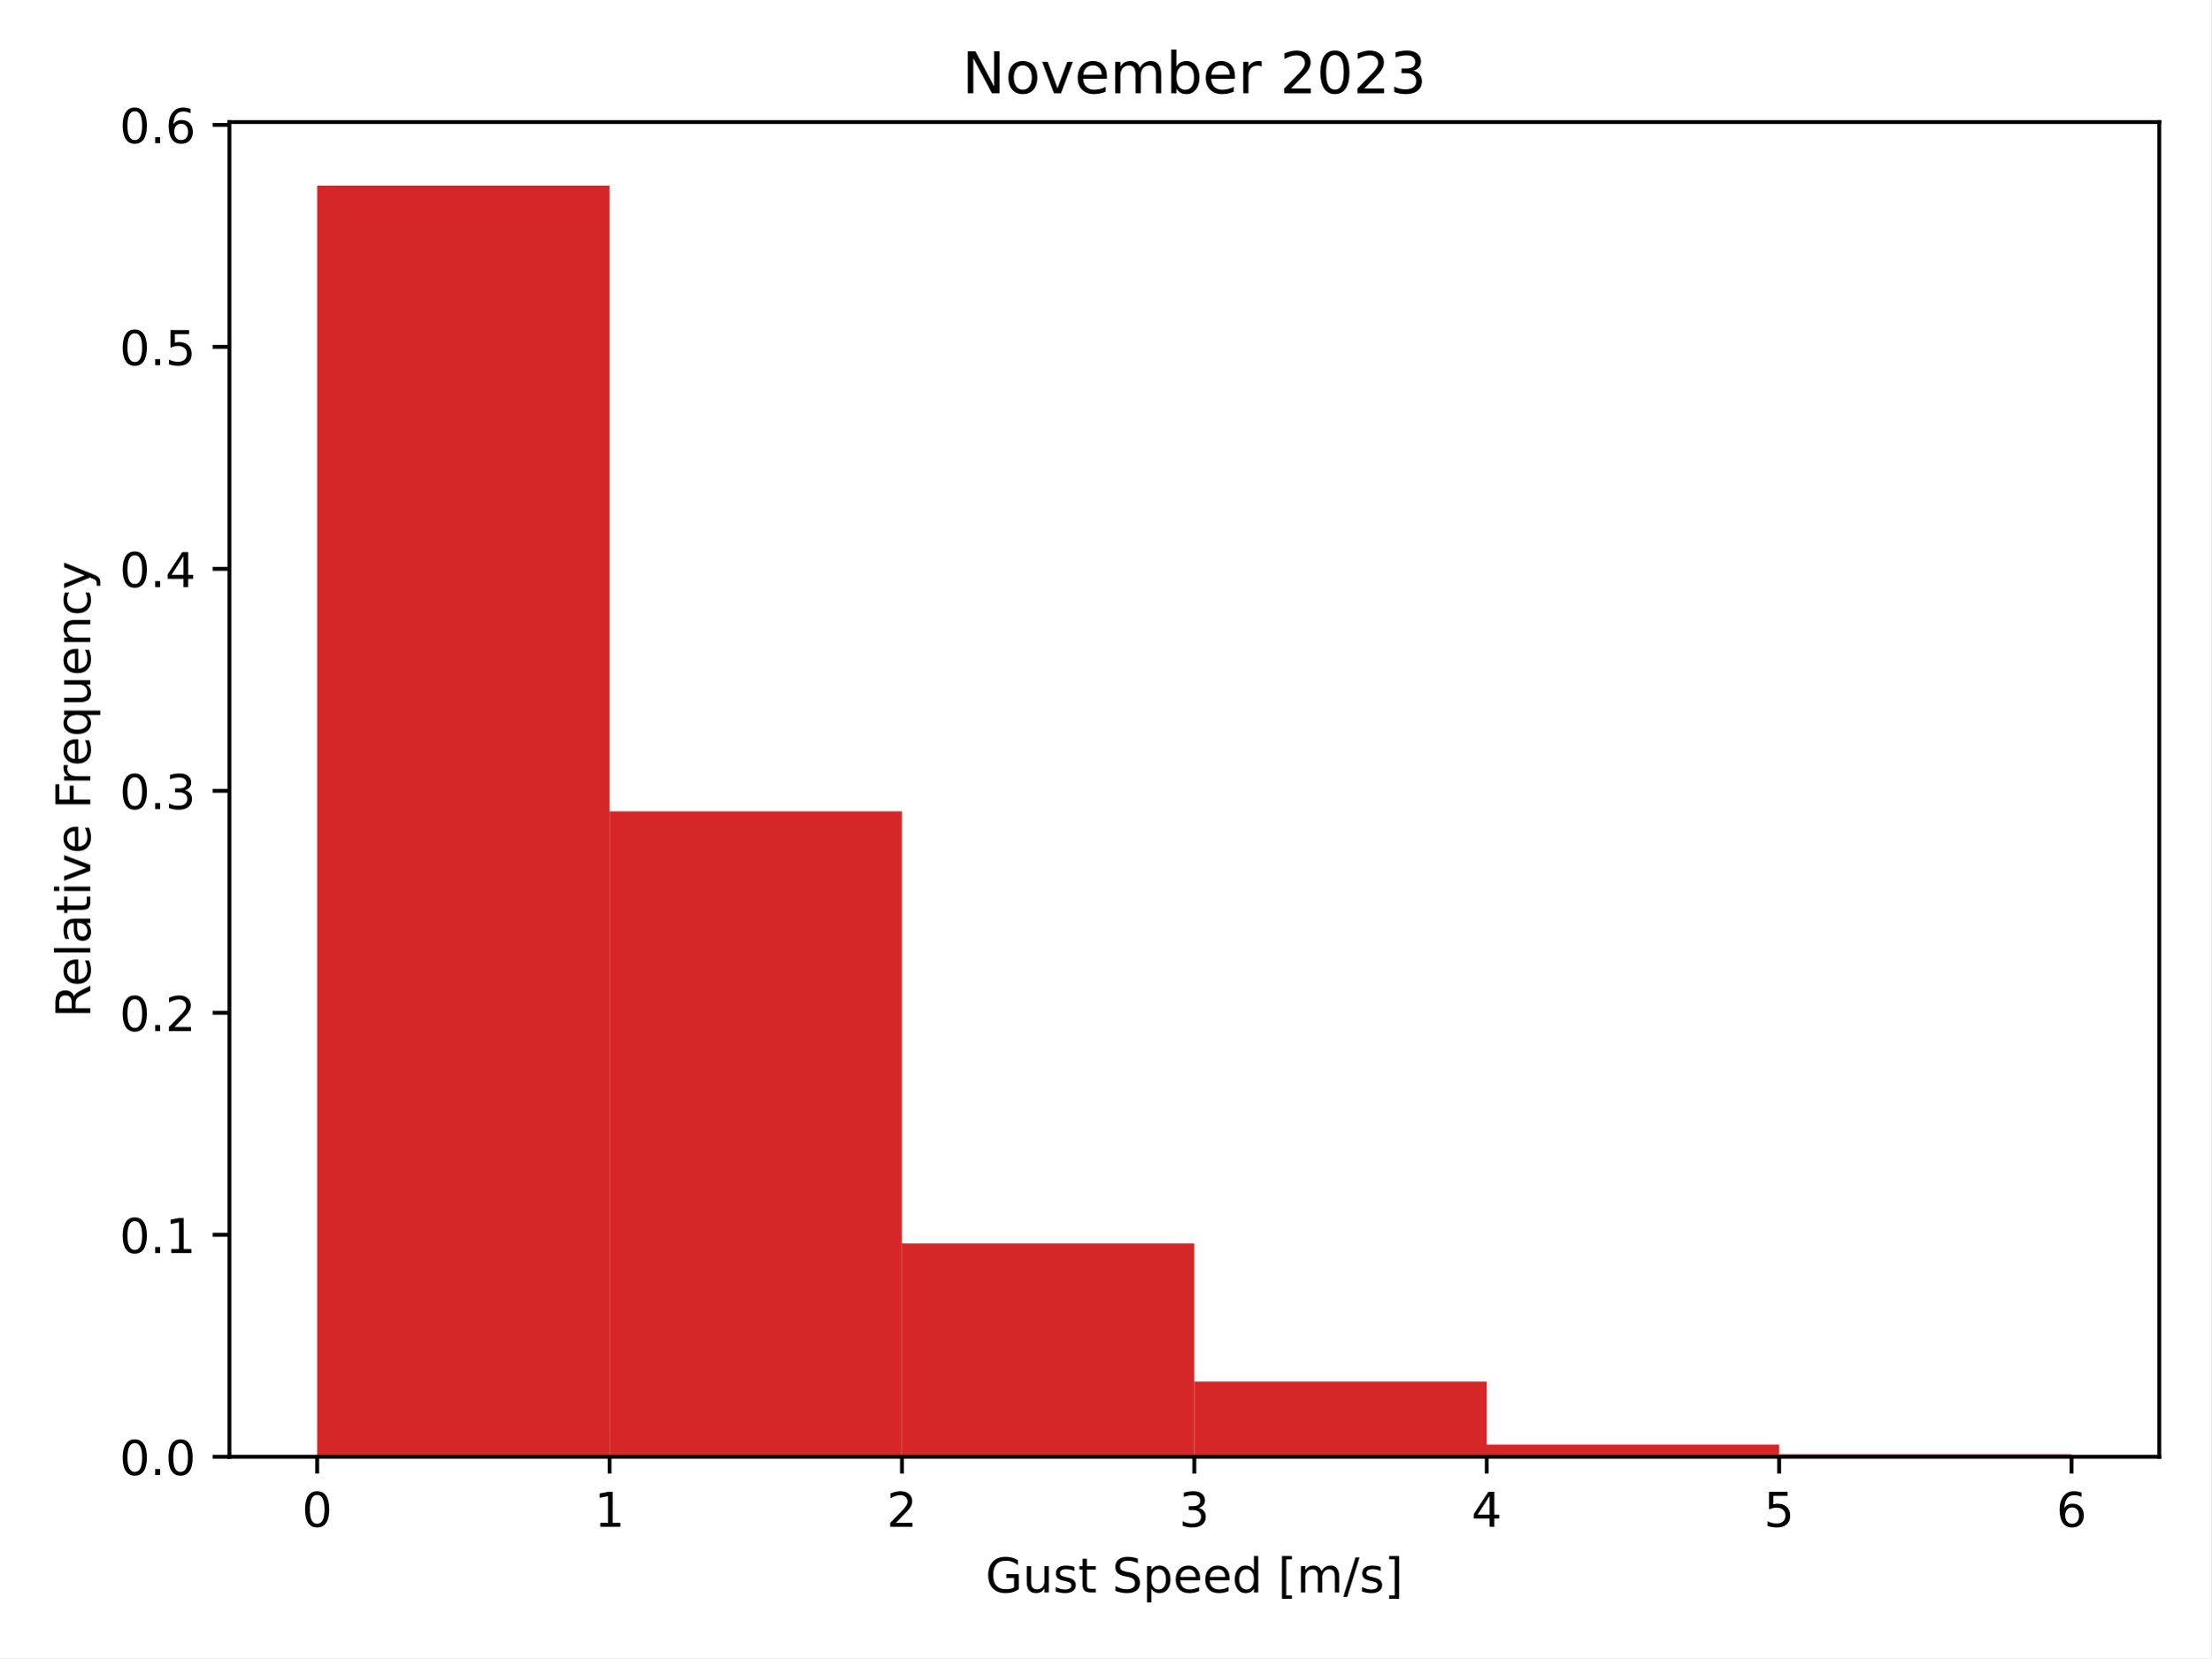
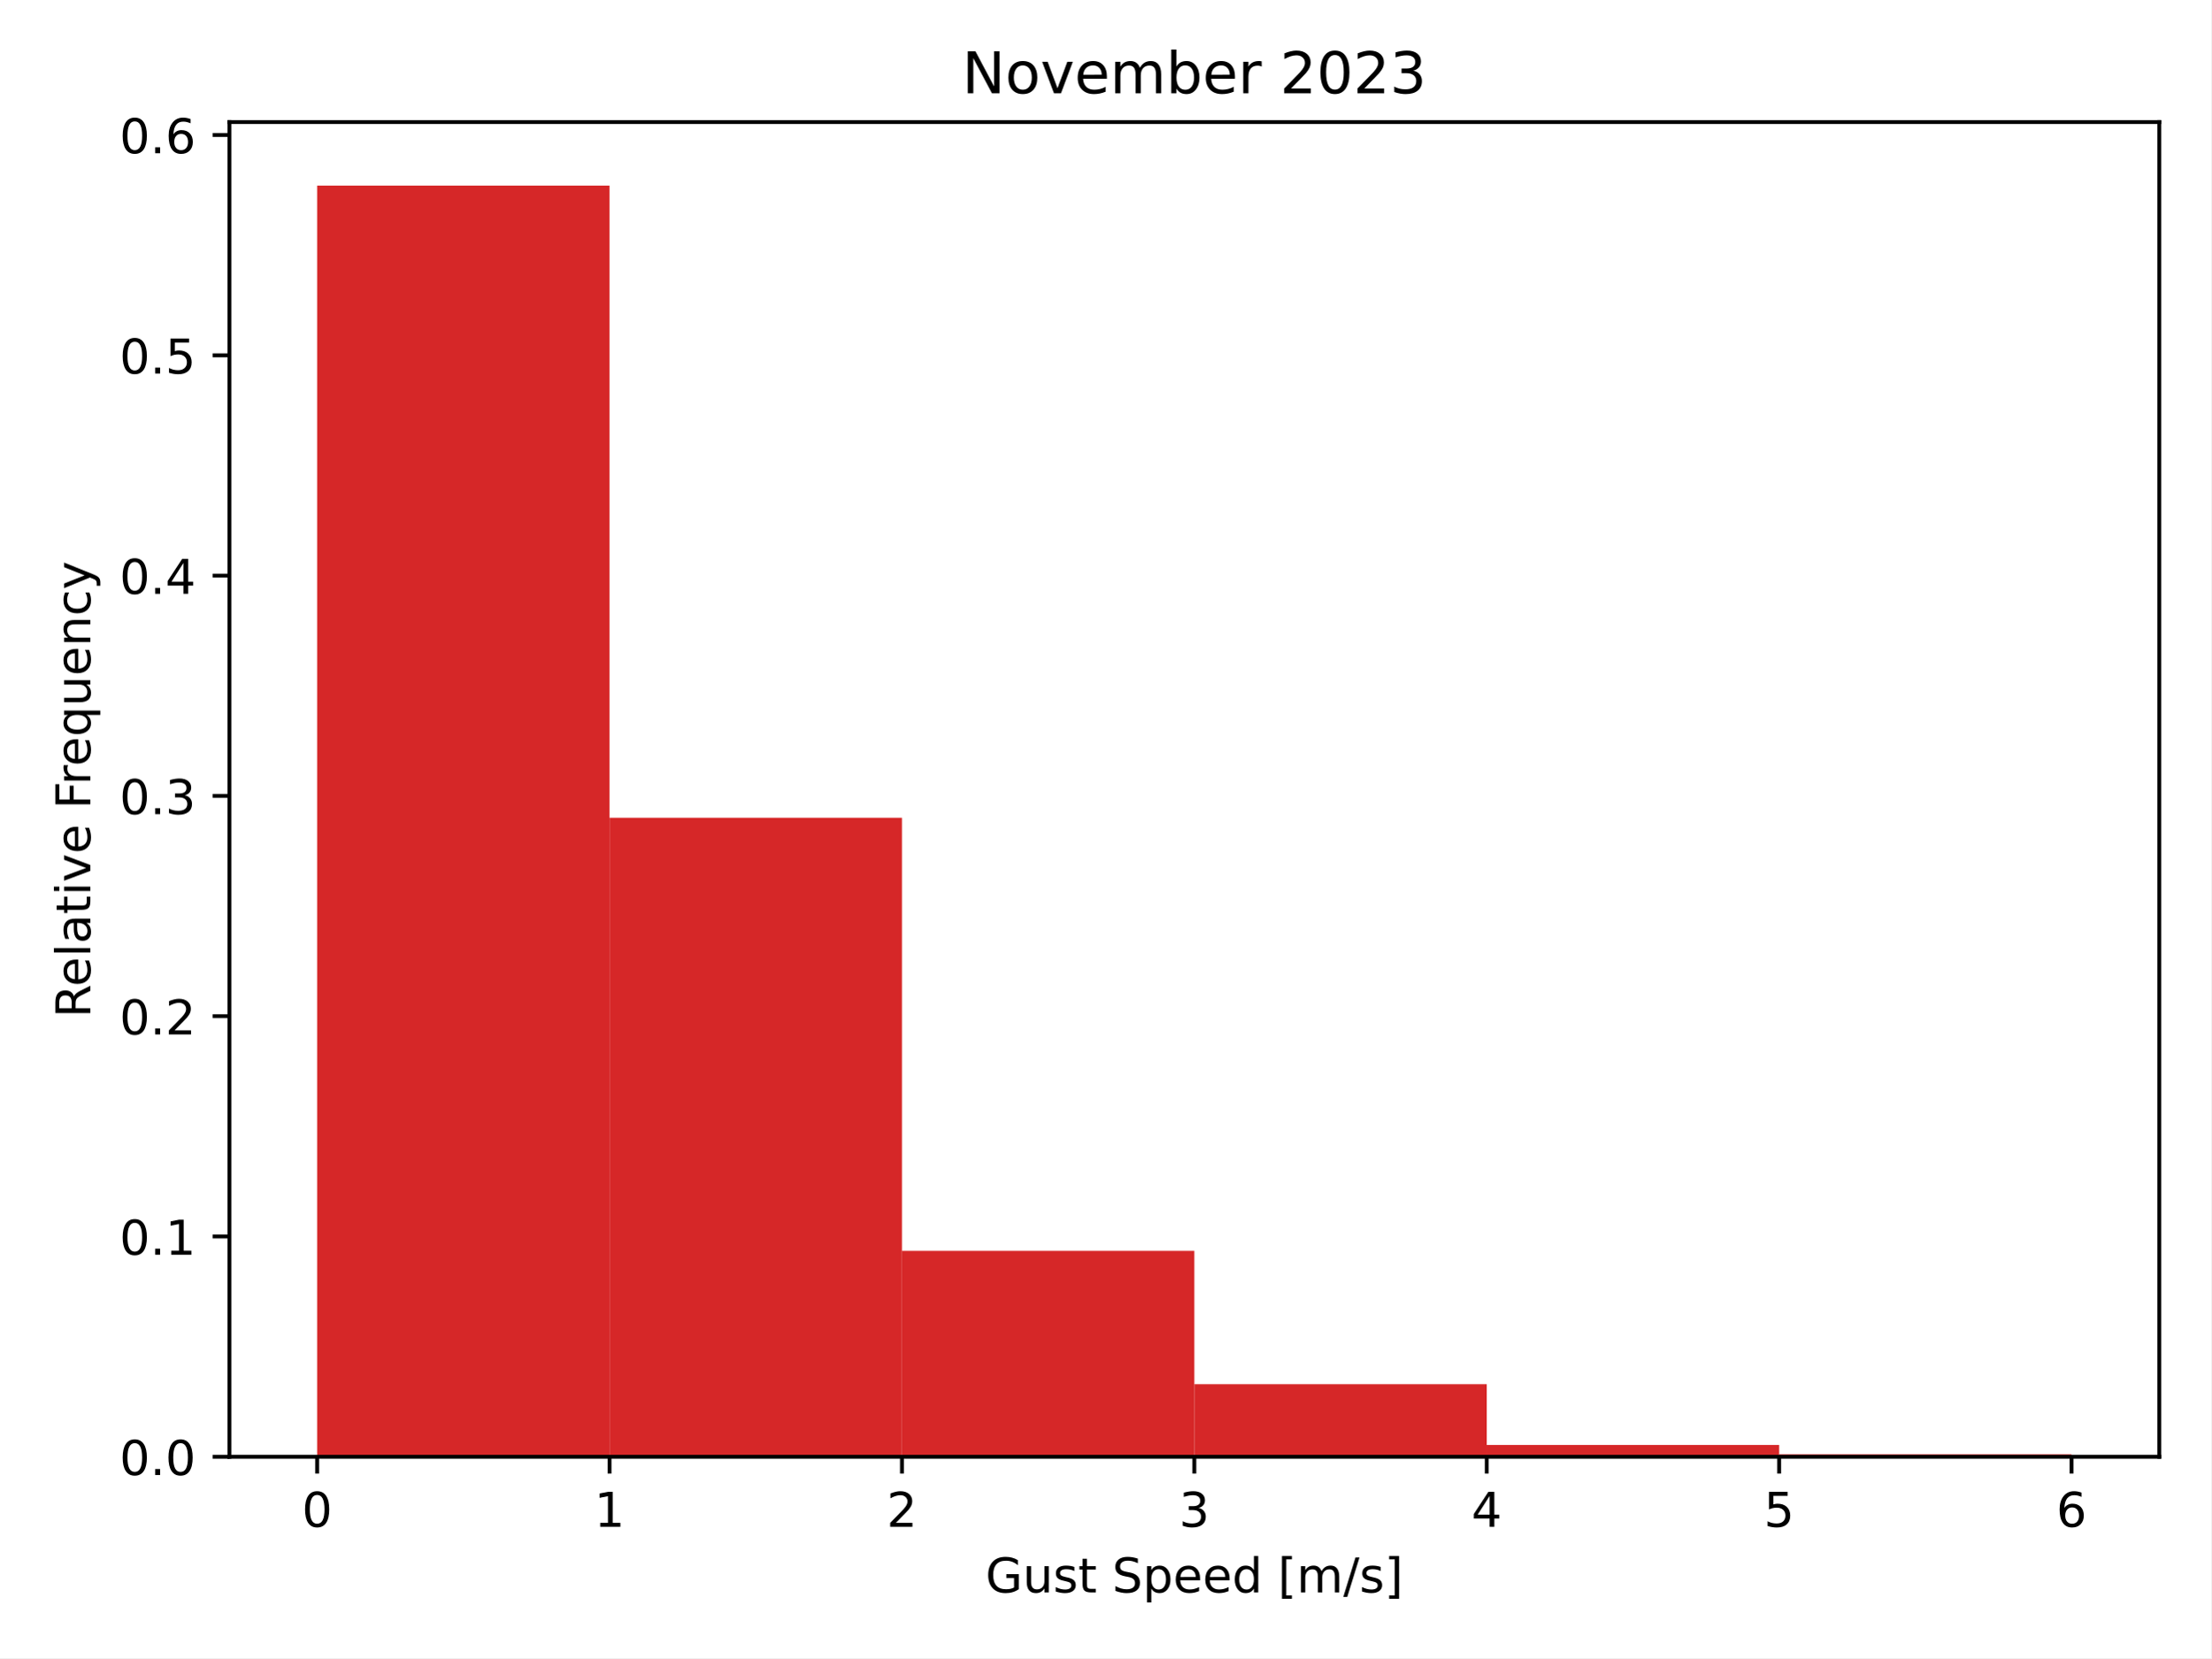
<svg xmlns="http://www.w3.org/2000/svg" xmlns:xlink="http://www.w3.org/1999/xlink" width="460.8pt" height="345.6pt" viewBox="0 0 460.8 345.6" version="1.1">
  <defs>
    <style type="text/css">*{stroke-linejoin: round; stroke-linecap: butt}</style>
  </defs>
  <g id="figure_1">
    <g id="patch_1">
      <path d="M 0 345.6  L 460.8 345.6  L 460.8 0  L 0 0  z " style="fill: #ffffff" />
    </g>
    <g id="axes_1">
      <g id="patch_2">
        <path d="M 47.81 303.64  L 450 303.64  L 450 25.44  L 47.81 25.44  z " style="fill: #ffffff" />
      </g>
      <g id="patch_3">
-         <path d="M 66.091 303.64  L 127.029 303.64  L 127.029 38.688  L 66.091 38.688  z " clip-path="url(#p6a2d97a8cc)" style="fill: #d62728" />
+         <path d="M 66.091 303.64  L 127.029 303.64  L 127.029 38.688  L 66.091 38.688  z " clip-path="url(#p8380748c2c)" style="fill: #d62728" />
      </g>
      <g id="patch_4">
-         <path d="M 127.029 303.64  L 187.967 303.64  L 187.967 169.111  L 127.029 169.111  z " clip-path="url(#p6a2d97a8cc)" style="fill: #d62728" />
+         <path d="M 127.029 303.64  L 187.967 303.64  L 187.967 170.453  L 127.029 170.453  z " clip-path="url(#p8380748c2c)" style="fill: #d62728" />
      </g>
      <g id="patch_5">
-         <path d="M 187.967 303.64  L 248.905 303.64  L 248.905 259.184  L 187.967 259.184  z " clip-path="url(#p6a2d97a8cc)" style="fill: #d62728" />
+         <path d="M 187.967 303.64  L 248.905 303.64  L 248.905 260.71  L 187.967 260.71  z " clip-path="url(#p8380748c2c)" style="fill: #d62728" />
      </g>
      <g id="patch_6">
-         <path d="M 248.905 303.64  L 309.843 303.64  L 309.843 287.973  L 248.905 287.973  z " clip-path="url(#p6a2d97a8cc)" style="fill: #d62728" />
+         <path d="M 248.905 303.64  L 309.843 303.64  L 309.843 288.511  L 248.905 288.511  z " clip-path="url(#p8380748c2c)" style="fill: #d62728" />
      </g>
      <g id="patch_7">
-         <path d="M 309.843 303.64  L 370.781 303.64  L 370.781 301.096  L 309.843 301.096  z " clip-path="url(#p6a2d97a8cc)" style="fill: #d62728" />
+         <path d="M 309.843 303.64  L 370.781 303.64  L 370.781 301.183  L 309.843 301.183  z " clip-path="url(#p8380748c2c)" style="fill: #d62728" />
      </g>
      <g id="patch_8">
-         <path d="M 370.781 303.64  L 431.719 303.64  L 431.719 303.104  L 370.781 303.104  z " clip-path="url(#p6a2d97a8cc)" style="fill: #d62728" />
+         <path d="M 370.781 303.64  L 431.719 303.64  L 431.719 303.123  L 370.781 303.123  z " clip-path="url(#p8380748c2c)" style="fill: #d62728" />
      </g>
      <g id="matplotlib.axis_1">
        <g id="xtick_1">
          <g id="line2d_1">
            <defs>
-               <path id="md94e3d777b" d="M 0 0  L 0 3.5  " style="stroke: #000000; stroke-width: 0.8" />
+               <path id="m0bd00f7a8b" d="M 0 0  L 0 3.5  " style="stroke: #000000; stroke-width: 0.8" />
            </defs>
            <g>
-               <use xlink:href="#md94e3d777b" x="66.091" y="303.64" style="stroke: #000000; stroke-width: 0.8" />
+               <use xlink:href="#m0bd00f7a8b" x="66.091" y="303.64" style="stroke: #000000; stroke-width: 0.8" />
            </g>
          </g>
          <g id="text_1">
            <g transform="translate(62.91011 318.2384) scale(0.1 -0.1)">
              <defs>
                <path id="DejaVuSans-30" d="M 2034 4250  Q 1547 4250 1301 3770  Q 1056 3291 1056 2328  Q 1056 1369 1301 889  Q 1547 409 2034 409  Q 2525 409 2770 889  Q 3016 1369 3016 2328  Q 3016 3291 2770 3770  Q 2525 4250 2034 4250  z M 2034 4750  Q 2819 4750 3233 4129  Q 3647 3509 3647 2328  Q 3647 1150 3233 529  Q 2819 -91 2034 -91  Q 1250 -91 836 529  Q 422 1150 422 2328  Q 422 3509 836 4129  Q 1250 4750 2034 4750  z " transform="scale(0.015625)" />
              </defs>
              <use xlink:href="#DejaVuSans-30" />
            </g>
          </g>
        </g>
        <g id="xtick_2">
          <g id="line2d_2">
            <g>
-               <use xlink:href="#md94e3d777b" x="127.029" y="303.64" style="stroke: #000000; stroke-width: 0.8" />
+               <use xlink:href="#m0bd00f7a8b" x="127.029" y="303.64" style="stroke: #000000; stroke-width: 0.8" />
            </g>
          </g>
          <g id="text_2">
            <g transform="translate(123.848 318.2384) scale(0.1 -0.1)">
              <defs>
                <path id="DejaVuSans-31" d="M 794 531  L 1825 531  L 1825 4091  L 703 3866  L 703 4441  L 1819 4666  L 2450 4666  L 2450 531  L 3481 531  L 3481 0  L 794 0  L 794 531  z " transform="scale(0.015625)" />
              </defs>
              <use xlink:href="#DejaVuSans-31" />
            </g>
          </g>
        </g>
        <g id="xtick_3">
          <g id="line2d_3">
            <g>
-               <use xlink:href="#md94e3d777b" x="187.967" y="303.64" style="stroke: #000000; stroke-width: 0.8" />
+               <use xlink:href="#m0bd00f7a8b" x="187.967" y="303.64" style="stroke: #000000; stroke-width: 0.8" />
            </g>
          </g>
          <g id="text_3">
            <g transform="translate(184.7859 318.2384) scale(0.1 -0.1)">
              <defs>
                <path id="DejaVuSans-32" d="M 1228 531  L 3431 531  L 3431 0  L 469 0  L 469 531  Q 828 903 1448 1529  Q 2069 2156 2228 2338  Q 2531 2678 2651 2914  Q 2772 3150 2772 3378  Q 2772 3750 2511 3984  Q 2250 4219 1831 4219  Q 1534 4219 1204 4116  Q 875 4013 500 3803  L 500 4441  Q 881 4594 1212 4672  Q 1544 4750 1819 4750  Q 2544 4750 2975 4387  Q 3406 4025 3406 3419  Q 3406 3131 3298 2873  Q 3191 2616 2906 2266  Q 2828 2175 2409 1742  Q 1991 1309 1228 531  z " transform="scale(0.015625)" />
              </defs>
              <use xlink:href="#DejaVuSans-32" />
            </g>
          </g>
        </g>
        <g id="xtick_4">
          <g id="line2d_4">
            <g>
-               <use xlink:href="#md94e3d777b" x="248.905" y="303.64" style="stroke: #000000; stroke-width: 0.8" />
+               <use xlink:href="#m0bd00f7a8b" x="248.905" y="303.64" style="stroke: #000000; stroke-width: 0.8" />
            </g>
          </g>
          <g id="text_4">
            <g transform="translate(245.7237 318.2384) scale(0.1 -0.1)">
              <defs>
                <path id="DejaVuSans-33" d="M 2597 2516  Q 3050 2419 3304 2112  Q 3559 1806 3559 1356  Q 3559 666 3084 287  Q 2609 -91 1734 -91  Q 1441 -91 1130 -33  Q 819 25 488 141  L 488 750  Q 750 597 1062 519  Q 1375 441 1716 441  Q 2309 441 2620 675  Q 2931 909 2931 1356  Q 2931 1769 2642 2001  Q 2353 2234 1838 2234  L 1294 2234  L 1294 2753  L 1863 2753  Q 2328 2753 2575 2939  Q 2822 3125 2822 3475  Q 2822 3834 2567 4026  Q 2313 4219 1838 4219  Q 1578 4219 1281 4162  Q 984 4106 628 3988  L 628 4550  Q 988 4650 1302 4700  Q 1616 4750 1894 4750  Q 2613 4750 3031 4423  Q 3450 4097 3450 3541  Q 3450 3153 3228 2886  Q 3006 2619 2597 2516  z " transform="scale(0.015625)" />
              </defs>
              <use xlink:href="#DejaVuSans-33" />
            </g>
          </g>
        </g>
        <g id="xtick_5">
          <g id="line2d_5">
            <g>
-               <use xlink:href="#md94e3d777b" x="309.843" y="303.64" style="stroke: #000000; stroke-width: 0.8" />
+               <use xlink:href="#m0bd00f7a8b" x="309.843" y="303.64" style="stroke: #000000; stroke-width: 0.8" />
            </g>
          </g>
          <g id="text_5">
            <g transform="translate(306.6616 318.2384) scale(0.1 -0.1)">
              <defs>
                <path id="DejaVuSans-34" d="M 2419 4116  L 825 1625  L 2419 1625  L 2419 4116  z M 2253 4666  L 3047 4666  L 3047 1625  L 3713 1625  L 3713 1100  L 3047 1100  L 3047 0  L 2419 0  L 2419 1100  L 313 1100  L 313 1709  L 2253 4666  z " transform="scale(0.015625)" />
              </defs>
              <use xlink:href="#DejaVuSans-34" />
            </g>
          </g>
        </g>
        <g id="xtick_6">
          <g id="line2d_6">
            <g>
-               <use xlink:href="#md94e3d777b" x="370.781" y="303.64" style="stroke: #000000; stroke-width: 0.8" />
+               <use xlink:href="#m0bd00f7a8b" x="370.781" y="303.64" style="stroke: #000000; stroke-width: 0.8" />
            </g>
          </g>
          <g id="text_6">
            <g transform="translate(367.5995 318.2384) scale(0.1 -0.1)">
              <defs>
                <path id="DejaVuSans-35" d="M 691 4666  L 3169 4666  L 3169 4134  L 1269 4134  L 1269 2991  Q 1406 3038 1543 3061  Q 1681 3084 1819 3084  Q 2600 3084 3056 2656  Q 3513 2228 3513 1497  Q 3513 744 3044 326  Q 2575 -91 1722 -91  Q 1428 -91 1123 -41  Q 819 9 494 109  L 494 744  Q 775 591 1075 516  Q 1375 441 1709 441  Q 2250 441 2565 725  Q 2881 1009 2881 1497  Q 2881 1984 2565 2268  Q 2250 2553 1709 2553  Q 1456 2553 1204 2497  Q 953 2441 691 2322  L 691 4666  z " transform="scale(0.015625)" />
              </defs>
              <use xlink:href="#DejaVuSans-35" />
            </g>
          </g>
        </g>
        <g id="xtick_7">
          <g id="line2d_7">
            <g>
-               <use xlink:href="#md94e3d777b" x="431.719" y="303.64" style="stroke: #000000; stroke-width: 0.8" />
+               <use xlink:href="#m0bd00f7a8b" x="431.719" y="303.64" style="stroke: #000000; stroke-width: 0.8" />
            </g>
          </g>
          <g id="text_7">
            <g transform="translate(428.5374 318.2384) scale(0.1 -0.1)">
              <defs>
                <path id="DejaVuSans-36" d="M 2113 2584  Q 1688 2584 1439 2293  Q 1191 2003 1191 1497  Q 1191 994 1439 701  Q 1688 409 2113 409  Q 2538 409 2786 701  Q 3034 994 3034 1497  Q 3034 2003 2786 2293  Q 2538 2584 2113 2584  z M 3366 4563  L 3366 3988  Q 3128 4100 2886 4159  Q 2644 4219 2406 4219  Q 1781 4219 1451 3797  Q 1122 3375 1075 2522  Q 1259 2794 1537 2939  Q 1816 3084 2150 3084  Q 2853 3084 3261 2657  Q 3669 2231 3669 1497  Q 3669 778 3244 343  Q 2819 -91 2113 -91  Q 1303 -91 875 529  Q 447 1150 447 2328  Q 447 3434 972 4092  Q 1497 4750 2381 4750  Q 2619 4750 2861 4703  Q 3103 4656 3366 4563  z " transform="scale(0.015625)" />
              </defs>
              <use xlink:href="#DejaVuSans-36" />
            </g>
          </g>
        </g>
        <g id="text_8">
          <g transform="translate(205.3823 331.9166) scale(0.1 -0.1)">
            <defs>
              <path id="DejaVuSans-47" d="M 3809 666  L 3809 1919  L 2778 1919  L 2778 2438  L 4434 2438  L 4434 434  Q 4069 175 3628 42  Q 3188 -91 2688 -91  Q 1594 -91 976 548  Q 359 1188 359 2328  Q 359 3472 976 4111  Q 1594 4750 2688 4750  Q 3144 4750 3555 4637  Q 3966 4525 4313 4306  L 4313 3634  Q 3963 3931 3569 4081  Q 3175 4231 2741 4231  Q 1884 4231 1454 3753  Q 1025 3275 1025 2328  Q 1025 1384 1454 906  Q 1884 428 2741 428  Q 3075 428 3337 486  Q 3600 544 3809 666  z " transform="scale(0.015625)" />
              <path id="DejaVuSans-75" d="M 544 1381  L 544 3500  L 1119 3500  L 1119 1403  Q 1119 906 1312 657  Q 1506 409 1894 409  Q 2359 409 2629 706  Q 2900 1003 2900 1516  L 2900 3500  L 3475 3500  L 3475 0  L 2900 0  L 2900 538  Q 2691 219 2414 64  Q 2138 -91 1772 -91  Q 1169 -91 856 284  Q 544 659 544 1381  z M 1991 3584  L 1991 3584  z " transform="scale(0.015625)" />
              <path id="DejaVuSans-73" d="M 2834 3397  L 2834 2853  Q 2591 2978 2328 3040  Q 2066 3103 1784 3103  Q 1356 3103 1142 2972  Q 928 2841 928 2578  Q 928 2378 1081 2264  Q 1234 2150 1697 2047  L 1894 2003  Q 2506 1872 2764 1633  Q 3022 1394 3022 966  Q 3022 478 2636 193  Q 2250 -91 1575 -91  Q 1294 -91 989 -36  Q 684 19 347 128  L 347 722  Q 666 556 975 473  Q 1284 391 1588 391  Q 1994 391 2212 530  Q 2431 669 2431 922  Q 2431 1156 2273 1281  Q 2116 1406 1581 1522  L 1381 1569  Q 847 1681 609 1914  Q 372 2147 372 2553  Q 372 3047 722 3315  Q 1072 3584 1716 3584  Q 2034 3584 2315 3537  Q 2597 3491 2834 3397  z " transform="scale(0.015625)" />
              <path id="DejaVuSans-74" d="M 1172 4494  L 1172 3500  L 2356 3500  L 2356 3053  L 1172 3053  L 1172 1153  Q 1172 725 1289 603  Q 1406 481 1766 481  L 2356 481  L 2356 0  L 1766 0  Q 1100 0 847 248  Q 594 497 594 1153  L 594 3053  L 172 3053  L 172 3500  L 594 3500  L 594 4494  L 1172 4494  z " transform="scale(0.015625)" />
              <path id="DejaVuSans-20" transform="scale(0.015625)" />
              <path id="DejaVuSans-53" d="M 3425 4513  L 3425 3897  Q 3066 4069 2747 4153  Q 2428 4238 2131 4238  Q 1616 4238 1336 4038  Q 1056 3838 1056 3469  Q 1056 3159 1242 3001  Q 1428 2844 1947 2747  L 2328 2669  Q 3034 2534 3370 2195  Q 3706 1856 3706 1288  Q 3706 609 3251 259  Q 2797 -91 1919 -91  Q 1588 -91 1214 -16  Q 841 59 441 206  L 441 856  Q 825 641 1194 531  Q 1563 422 1919 422  Q 2459 422 2753 634  Q 3047 847 3047 1241  Q 3047 1584 2836 1778  Q 2625 1972 2144 2069  L 1759 2144  Q 1053 2284 737 2584  Q 422 2884 422 3419  Q 422 4038 858 4394  Q 1294 4750 2059 4750  Q 2388 4750 2728 4690  Q 3069 4631 3425 4513  z " transform="scale(0.015625)" />
              <path id="DejaVuSans-70" d="M 1159 525  L 1159 -1331  L 581 -1331  L 581 3500  L 1159 3500  L 1159 2969  Q 1341 3281 1617 3432  Q 1894 3584 2278 3584  Q 2916 3584 3314 3078  Q 3713 2572 3713 1747  Q 3713 922 3314 415  Q 2916 -91 2278 -91  Q 1894 -91 1617 61  Q 1341 213 1159 525  z M 3116 1747  Q 3116 2381 2855 2742  Q 2594 3103 2138 3103  Q 1681 3103 1420 2742  Q 1159 2381 1159 1747  Q 1159 1113 1420 752  Q 1681 391 2138 391  Q 2594 391 2855 752  Q 3116 1113 3116 1747  z " transform="scale(0.015625)" />
              <path id="DejaVuSans-65" d="M 3597 1894  L 3597 1613  L 953 1613  Q 991 1019 1311 708  Q 1631 397 2203 397  Q 2534 397 2845 478  Q 3156 559 3463 722  L 3463 178  Q 3153 47 2828 -22  Q 2503 -91 2169 -91  Q 1331 -91 842 396  Q 353 884 353 1716  Q 353 2575 817 3079  Q 1281 3584 2069 3584  Q 2775 3584 3186 3129  Q 3597 2675 3597 1894  z M 3022 2063  Q 3016 2534 2758 2815  Q 2500 3097 2075 3097  Q 1594 3097 1305 2825  Q 1016 2553 972 2059  L 3022 2063  z " transform="scale(0.015625)" />
              <path id="DejaVuSans-64" d="M 2906 2969  L 2906 4863  L 3481 4863  L 3481 0  L 2906 0  L 2906 525  Q 2725 213 2448 61  Q 2172 -91 1784 -91  Q 1150 -91 751 415  Q 353 922 353 1747  Q 353 2572 751 3078  Q 1150 3584 1784 3584  Q 2172 3584 2448 3432  Q 2725 3281 2906 2969  z M 947 1747  Q 947 1113 1208 752  Q 1469 391 1925 391  Q 2381 391 2643 752  Q 2906 1113 2906 1747  Q 2906 2381 2643 2742  Q 2381 3103 1925 3103  Q 1469 3103 1208 2742  Q 947 2381 947 1747  z " transform="scale(0.015625)" />
              <path id="DejaVuSans-5b" d="M 550 4863  L 1875 4863  L 1875 4416  L 1125 4416  L 1125 -397  L 1875 -397  L 1875 -844  L 550 -844  L 550 4863  z " transform="scale(0.015625)" />
              <path id="DejaVuSans-6d" d="M 3328 2828  Q 3544 3216 3844 3400  Q 4144 3584 4550 3584  Q 5097 3584 5394 3201  Q 5691 2819 5691 2113  L 5691 0  L 5113 0  L 5113 2094  Q 5113 2597 4934 2840  Q 4756 3084 4391 3084  Q 3944 3084 3684 2787  Q 3425 2491 3425 1978  L 3425 0  L 2847 0  L 2847 2094  Q 2847 2600 2669 2842  Q 2491 3084 2119 3084  Q 1678 3084 1418 2786  Q 1159 2488 1159 1978  L 1159 0  L 581 0  L 581 3500  L 1159 3500  L 1159 2956  Q 1356 3278 1631 3431  Q 1906 3584 2284 3584  Q 2666 3584 2933 3390  Q 3200 3197 3328 2828  z " transform="scale(0.015625)" />
              <path id="DejaVuSans-2f" d="M 1625 4666  L 2156 4666  L 531 -594  L 0 -594  L 1625 4666  z " transform="scale(0.015625)" />
              <path id="DejaVuSans-5d" d="M 1947 4863  L 1947 -844  L 622 -844  L 622 -397  L 1369 -397  L 1369 4416  L 622 4416  L 622 4863  L 1947 4863  z " transform="scale(0.015625)" />
            </defs>
            <use xlink:href="#DejaVuSans-47" />
            <use xlink:href="#DejaVuSans-75" x="77.49" />
            <use xlink:href="#DejaVuSans-73" x="140.869" />
            <use xlink:href="#DejaVuSans-74" x="192.969" />
            <use xlink:href="#DejaVuSans-20" x="232.178" />
            <use xlink:href="#DejaVuSans-53" x="263.965" />
            <use xlink:href="#DejaVuSans-70" x="327.441" />
            <use xlink:href="#DejaVuSans-65" x="390.918" />
            <use xlink:href="#DejaVuSans-65" x="452.441" />
            <use xlink:href="#DejaVuSans-64" x="513.965" />
            <use xlink:href="#DejaVuSans-20" x="577.441" />
            <use xlink:href="#DejaVuSans-5b" x="609.229" />
            <use xlink:href="#DejaVuSans-6d" x="648.242" />
            <use xlink:href="#DejaVuSans-2f" x="745.654" />
            <use xlink:href="#DejaVuSans-73" x="779.346" />
            <use xlink:href="#DejaVuSans-5d" x="831.445" />
          </g>
        </g>
      </g>
      <g id="matplotlib.axis_2">
        <g id="ytick_1">
          <g id="line2d_8">
            <defs>
-               <path id="m446d700d1d" d="M 0 0  L -3.5 0  " style="stroke: #000000; stroke-width: 0.8" />
+               <path id="m1271838c5a" d="M 0 0  L -3.5 0  " style="stroke: #000000; stroke-width: 0.8" />
            </defs>
            <g>
-               <use xlink:href="#m446d700d1d" x="47.81" y="303.64" style="stroke: #000000; stroke-width: 0.8" />
+               <use xlink:href="#m1271838c5a" x="47.81" y="303.64" style="stroke: #000000; stroke-width: 0.8" />
            </g>
          </g>
          <g id="text_9">
            <g transform="translate(24.90687 307.4392) scale(0.1 -0.1)">
              <defs>
                <path id="DejaVuSans-2e" d="M 684 794  L 1344 794  L 1344 0  L 684 0  L 684 794  z " transform="scale(0.015625)" />
              </defs>
              <use xlink:href="#DejaVuSans-30" />
              <use xlink:href="#DejaVuSans-2e" x="63.623" />
              <use xlink:href="#DejaVuSans-30" x="95.41" />
            </g>
          </g>
        </g>
        <g id="ytick_2">
          <g id="line2d_9">
            <g>
-               <use xlink:href="#m446d700d1d" x="47.81" y="257.372" style="stroke: #000000; stroke-width: 0.8" />
+               <use xlink:href="#m1271838c5a" x="47.81" y="257.723" style="stroke: #000000; stroke-width: 0.8" />
            </g>
          </g>
          <g id="text_10">
-             <g transform="translate(24.90687 261.1707) scale(0.1 -0.1)">
+             <g transform="translate(24.90687 261.5219) scale(0.1 -0.1)">
              <use xlink:href="#DejaVuSans-30" />
              <use xlink:href="#DejaVuSans-2e" x="63.623" />
              <use xlink:href="#DejaVuSans-31" x="95.41" />
            </g>
          </g>
        </g>
        <g id="ytick_3">
          <g id="line2d_10">
            <g>
-               <use xlink:href="#m446d700d1d" x="47.81" y="211.103" style="stroke: #000000; stroke-width: 0.8" />
+               <use xlink:href="#m1271838c5a" x="47.81" y="211.805" style="stroke: #000000; stroke-width: 0.8" />
            </g>
          </g>
          <g id="text_11">
-             <g transform="translate(24.90687 214.9023) scale(0.1 -0.1)">
+             <g transform="translate(24.90687 215.6046) scale(0.1 -0.1)">
              <use xlink:href="#DejaVuSans-30" />
              <use xlink:href="#DejaVuSans-2e" x="63.623" />
              <use xlink:href="#DejaVuSans-32" x="95.41" />
            </g>
          </g>
        </g>
        <g id="ytick_4">
          <g id="line2d_11">
            <g>
-               <use xlink:href="#m446d700d1d" x="47.81" y="164.835" style="stroke: #000000; stroke-width: 0.8" />
+               <use xlink:href="#m1271838c5a" x="47.81" y="165.888" style="stroke: #000000; stroke-width: 0.8" />
            </g>
          </g>
          <g id="text_12">
-             <g transform="translate(24.90687 168.6338) scale(0.1 -0.1)">
+             <g transform="translate(24.90687 169.6873) scale(0.1 -0.1)">
              <use xlink:href="#DejaVuSans-30" />
              <use xlink:href="#DejaVuSans-2e" x="63.623" />
              <use xlink:href="#DejaVuSans-33" x="95.41" />
            </g>
          </g>
        </g>
        <g id="ytick_5">
          <g id="line2d_12">
            <g>
-               <use xlink:href="#m446d700d1d" x="47.81" y="118.566" style="stroke: #000000; stroke-width: 0.8" />
+               <use xlink:href="#m1271838c5a" x="47.81" y="119.971" style="stroke: #000000; stroke-width: 0.8" />
            </g>
          </g>
          <g id="text_13">
-             <g transform="translate(24.90687 122.3653) scale(0.1 -0.1)">
+             <g transform="translate(24.90687 123.7699) scale(0.1 -0.1)">
              <use xlink:href="#DejaVuSans-30" />
              <use xlink:href="#DejaVuSans-2e" x="63.623" />
              <use xlink:href="#DejaVuSans-34" x="95.41" />
            </g>
          </g>
        </g>
        <g id="ytick_6">
          <g id="line2d_13">
            <g>
-               <use xlink:href="#m446d700d1d" x="47.81" y="72.298" style="stroke: #000000; stroke-width: 0.8" />
+               <use xlink:href="#m1271838c5a" x="47.81" y="74.053" style="stroke: #000000; stroke-width: 0.8" />
            </g>
          </g>
          <g id="text_14">
-             <g transform="translate(24.90687 76.09687) scale(0.1 -0.1)">
+             <g transform="translate(24.90687 77.85261) scale(0.1 -0.1)">
              <use xlink:href="#DejaVuSans-30" />
              <use xlink:href="#DejaVuSans-2e" x="63.623" />
              <use xlink:href="#DejaVuSans-35" x="95.41" />
            </g>
          </g>
        </g>
        <g id="ytick_7">
          <g id="line2d_14">
            <g>
-               <use xlink:href="#m446d700d1d" x="47.81" y="26.029" style="stroke: #000000; stroke-width: 0.8" />
+               <use xlink:href="#m1271838c5a" x="47.81" y="28.136" style="stroke: #000000; stroke-width: 0.8" />
            </g>
          </g>
          <g id="text_15">
-             <g transform="translate(24.90687 29.8284) scale(0.1 -0.1)">
+             <g transform="translate(24.90687 31.93529) scale(0.1 -0.1)">
              <use xlink:href="#DejaVuSans-30" />
              <use xlink:href="#DejaVuSans-2e" x="63.623" />
              <use xlink:href="#DejaVuSans-36" x="95.41" />
            </g>
          </g>
        </g>
        <g id="text_16">
          <g transform="translate(18.82719 212.1228) rotate(-90) scale(0.1 -0.1)">
            <defs>
              <path id="DejaVuSans-52" d="M 2841 2188  Q 3044 2119 3236 1894  Q 3428 1669 3622 1275  L 4263 0  L 3584 0  L 2988 1197  Q 2756 1666 2539 1819  Q 2322 1972 1947 1972  L 1259 1972  L 1259 0  L 628 0  L 628 4666  L 2053 4666  Q 2853 4666 3247 4331  Q 3641 3997 3641 3322  Q 3641 2881 3436 2590  Q 3231 2300 2841 2188  z M 1259 4147  L 1259 2491  L 2053 2491  Q 2509 2491 2742 2702  Q 2975 2913 2975 3322  Q 2975 3731 2742 3939  Q 2509 4147 2053 4147  L 1259 4147  z " transform="scale(0.015625)" />
              <path id="DejaVuSans-6c" d="M 603 4863  L 1178 4863  L 1178 0  L 603 0  L 603 4863  z " transform="scale(0.015625)" />
              <path id="DejaVuSans-61" d="M 2194 1759  Q 1497 1759 1228 1600  Q 959 1441 959 1056  Q 959 750 1161 570  Q 1363 391 1709 391  Q 2188 391 2477 730  Q 2766 1069 2766 1631  L 2766 1759  L 2194 1759  z M 3341 1997  L 3341 0  L 2766 0  L 2766 531  Q 2569 213 2275 61  Q 1981 -91 1556 -91  Q 1019 -91 701 211  Q 384 513 384 1019  Q 384 1609 779 1909  Q 1175 2209 1959 2209  L 2766 2209  L 2766 2266  Q 2766 2663 2505 2880  Q 2244 3097 1772 3097  Q 1472 3097 1187 3025  Q 903 2953 641 2809  L 641 3341  Q 956 3463 1253 3523  Q 1550 3584 1831 3584  Q 2591 3584 2966 3190  Q 3341 2797 3341 1997  z " transform="scale(0.015625)" />
              <path id="DejaVuSans-69" d="M 603 3500  L 1178 3500  L 1178 0  L 603 0  L 603 3500  z M 603 4863  L 1178 4863  L 1178 4134  L 603 4134  L 603 4863  z " transform="scale(0.015625)" />
              <path id="DejaVuSans-76" d="M 191 3500  L 800 3500  L 1894 563  L 2988 3500  L 3597 3500  L 2284 0  L 1503 0  L 191 3500  z " transform="scale(0.015625)" />
              <path id="DejaVuSans-46" d="M 628 4666  L 3309 4666  L 3309 4134  L 1259 4134  L 1259 2759  L 3109 2759  L 3109 2228  L 1259 2228  L 1259 0  L 628 0  L 628 4666  z " transform="scale(0.015625)" />
              <path id="DejaVuSans-72" d="M 2631 2963  Q 2534 3019 2420 3045  Q 2306 3072 2169 3072  Q 1681 3072 1420 2755  Q 1159 2438 1159 1844  L 1159 0  L 581 0  L 581 3500  L 1159 3500  L 1159 2956  Q 1341 3275 1631 3429  Q 1922 3584 2338 3584  Q 2397 3584 2469 3576  Q 2541 3569 2628 3553  L 2631 2963  z " transform="scale(0.015625)" />
              <path id="DejaVuSans-71" d="M 947 1747  Q 947 1113 1208 752  Q 1469 391 1925 391  Q 2381 391 2643 752  Q 2906 1113 2906 1747  Q 2906 2381 2643 2742  Q 2381 3103 1925 3103  Q 1469 3103 1208 2742  Q 947 2381 947 1747  z M 2906 525  Q 2725 213 2448 61  Q 2172 -91 1784 -91  Q 1150 -91 751 415  Q 353 922 353 1747  Q 353 2572 751 3078  Q 1150 3584 1784 3584  Q 2172 3584 2448 3432  Q 2725 3281 2906 2969  L 2906 3500  L 3481 3500  L 3481 -1331  L 2906 -1331  L 2906 525  z " transform="scale(0.015625)" />
              <path id="DejaVuSans-6e" d="M 3513 2113  L 3513 0  L 2938 0  L 2938 2094  Q 2938 2591 2744 2837  Q 2550 3084 2163 3084  Q 1697 3084 1428 2787  Q 1159 2491 1159 1978  L 1159 0  L 581 0  L 581 3500  L 1159 3500  L 1159 2956  Q 1366 3272 1645 3428  Q 1925 3584 2291 3584  Q 2894 3584 3203 3211  Q 3513 2838 3513 2113  z " transform="scale(0.015625)" />
              <path id="DejaVuSans-63" d="M 3122 3366  L 3122 2828  Q 2878 2963 2633 3030  Q 2388 3097 2138 3097  Q 1578 3097 1268 2742  Q 959 2388 959 1747  Q 959 1106 1268 751  Q 1578 397 2138 397  Q 2388 397 2633 464  Q 2878 531 3122 666  L 3122 134  Q 2881 22 2623 -34  Q 2366 -91 2075 -91  Q 1284 -91 818 406  Q 353 903 353 1747  Q 353 2603 823 3093  Q 1294 3584 2113 3584  Q 2378 3584 2631 3529  Q 2884 3475 3122 3366  z " transform="scale(0.015625)" />
              <path id="DejaVuSans-79" d="M 2059 -325  Q 1816 -950 1584 -1140  Q 1353 -1331 966 -1331  L 506 -1331  L 506 -850  L 844 -850  Q 1081 -850 1212 -737  Q 1344 -625 1503 -206  L 1606 56  L 191 3500  L 800 3500  L 1894 763  L 2988 3500  L 3597 3500  L 2059 -325  z " transform="scale(0.015625)" />
            </defs>
            <use xlink:href="#DejaVuSans-52" />
            <use xlink:href="#DejaVuSans-65" x="64.982" />
            <use xlink:href="#DejaVuSans-6c" x="126.506" />
            <use xlink:href="#DejaVuSans-61" x="154.289" />
            <use xlink:href="#DejaVuSans-74" x="215.568" />
            <use xlink:href="#DejaVuSans-69" x="254.777" />
            <use xlink:href="#DejaVuSans-76" x="282.561" />
            <use xlink:href="#DejaVuSans-65" x="341.74" />
            <use xlink:href="#DejaVuSans-20" x="403.264" />
            <use xlink:href="#DejaVuSans-46" x="435.051" />
            <use xlink:href="#DejaVuSans-72" x="485.32" />
            <use xlink:href="#DejaVuSans-65" x="524.184" />
            <use xlink:href="#DejaVuSans-71" x="585.707" />
            <use xlink:href="#DejaVuSans-75" x="649.184" />
            <use xlink:href="#DejaVuSans-65" x="712.562" />
            <use xlink:href="#DejaVuSans-6e" x="774.086" />
            <use xlink:href="#DejaVuSans-63" x="837.465" />
            <use xlink:href="#DejaVuSans-79" x="892.445" />
          </g>
        </g>
      </g>
      <g id="patch_9">
        <path d="M 47.81 303.64  L 47.81 25.44  " style="fill: none; stroke: #000000; stroke-width: 0.8; stroke-linejoin: miter; stroke-linecap: square" />
      </g>
      <g id="patch_10">
        <path d="M 450 303.64  L 450 25.44  " style="fill: none; stroke: #000000; stroke-width: 0.8; stroke-linejoin: miter; stroke-linecap: square" />
      </g>
      <g id="patch_11">
        <path d="M 47.81 303.64  L 450 303.64  " style="fill: none; stroke: #000000; stroke-width: 0.8; stroke-linejoin: miter; stroke-linecap: square" />
      </g>
      <g id="patch_12">
        <path d="M 47.81 25.44  L 450 25.44  " style="fill: none; stroke: #000000; stroke-width: 0.8; stroke-linejoin: miter; stroke-linecap: square" />
      </g>
      <g id="text_17">
        <g transform="translate(200.5131 19.44) scale(0.12 -0.12)">
          <defs>
            <path id="DejaVuSans-4e" d="M 628 4666  L 1478 4666  L 3547 763  L 3547 4666  L 4159 4666  L 4159 0  L 3309 0  L 1241 3903  L 1241 0  L 628 0  L 628 4666  z " transform="scale(0.015625)" />
            <path id="DejaVuSans-6f" d="M 1959 3097  Q 1497 3097 1228 2736  Q 959 2375 959 1747  Q 959 1119 1226 758  Q 1494 397 1959 397  Q 2419 397 2687 759  Q 2956 1122 2956 1747  Q 2956 2369 2687 2733  Q 2419 3097 1959 3097  z M 1959 3584  Q 2709 3584 3137 3096  Q 3566 2609 3566 1747  Q 3566 888 3137 398  Q 2709 -91 1959 -91  Q 1206 -91 779 398  Q 353 888 353 1747  Q 353 2609 779 3096  Q 1206 3584 1959 3584  z " transform="scale(0.015625)" />
            <path id="DejaVuSans-62" d="M 3116 1747  Q 3116 2381 2855 2742  Q 2594 3103 2138 3103  Q 1681 3103 1420 2742  Q 1159 2381 1159 1747  Q 1159 1113 1420 752  Q 1681 391 2138 391  Q 2594 391 2855 752  Q 3116 1113 3116 1747  z M 1159 2969  Q 1341 3281 1617 3432  Q 1894 3584 2278 3584  Q 2916 3584 3314 3078  Q 3713 2572 3713 1747  Q 3713 922 3314 415  Q 2916 -91 2278 -91  Q 1894 -91 1617 61  Q 1341 213 1159 525  L 1159 0  L 581 0  L 581 4863  L 1159 4863  L 1159 2969  z " transform="scale(0.015625)" />
          </defs>
          <use xlink:href="#DejaVuSans-4e" />
          <use xlink:href="#DejaVuSans-6f" x="74.805" />
          <use xlink:href="#DejaVuSans-76" x="135.986" />
          <use xlink:href="#DejaVuSans-65" x="195.166" />
          <use xlink:href="#DejaVuSans-6d" x="256.689" />
          <use xlink:href="#DejaVuSans-62" x="354.102" />
          <use xlink:href="#DejaVuSans-65" x="417.578" />
          <use xlink:href="#DejaVuSans-72" x="479.102" />
          <use xlink:href="#DejaVuSans-20" x="520.215" />
          <use xlink:href="#DejaVuSans-32" x="552.002" />
          <use xlink:href="#DejaVuSans-30" x="615.625" />
          <use xlink:href="#DejaVuSans-32" x="679.248" />
          <use xlink:href="#DejaVuSans-33" x="742.871" />
        </g>
      </g>
    </g>
  </g>
  <defs>
-     <clipPath id="p6a2d97a8cc">
+     <clipPath id="p8380748c2c">
      <rect x="47.81" y="25.44" width="402.19" height="278.2" />
    </clipPath>
  </defs>
</svg>
